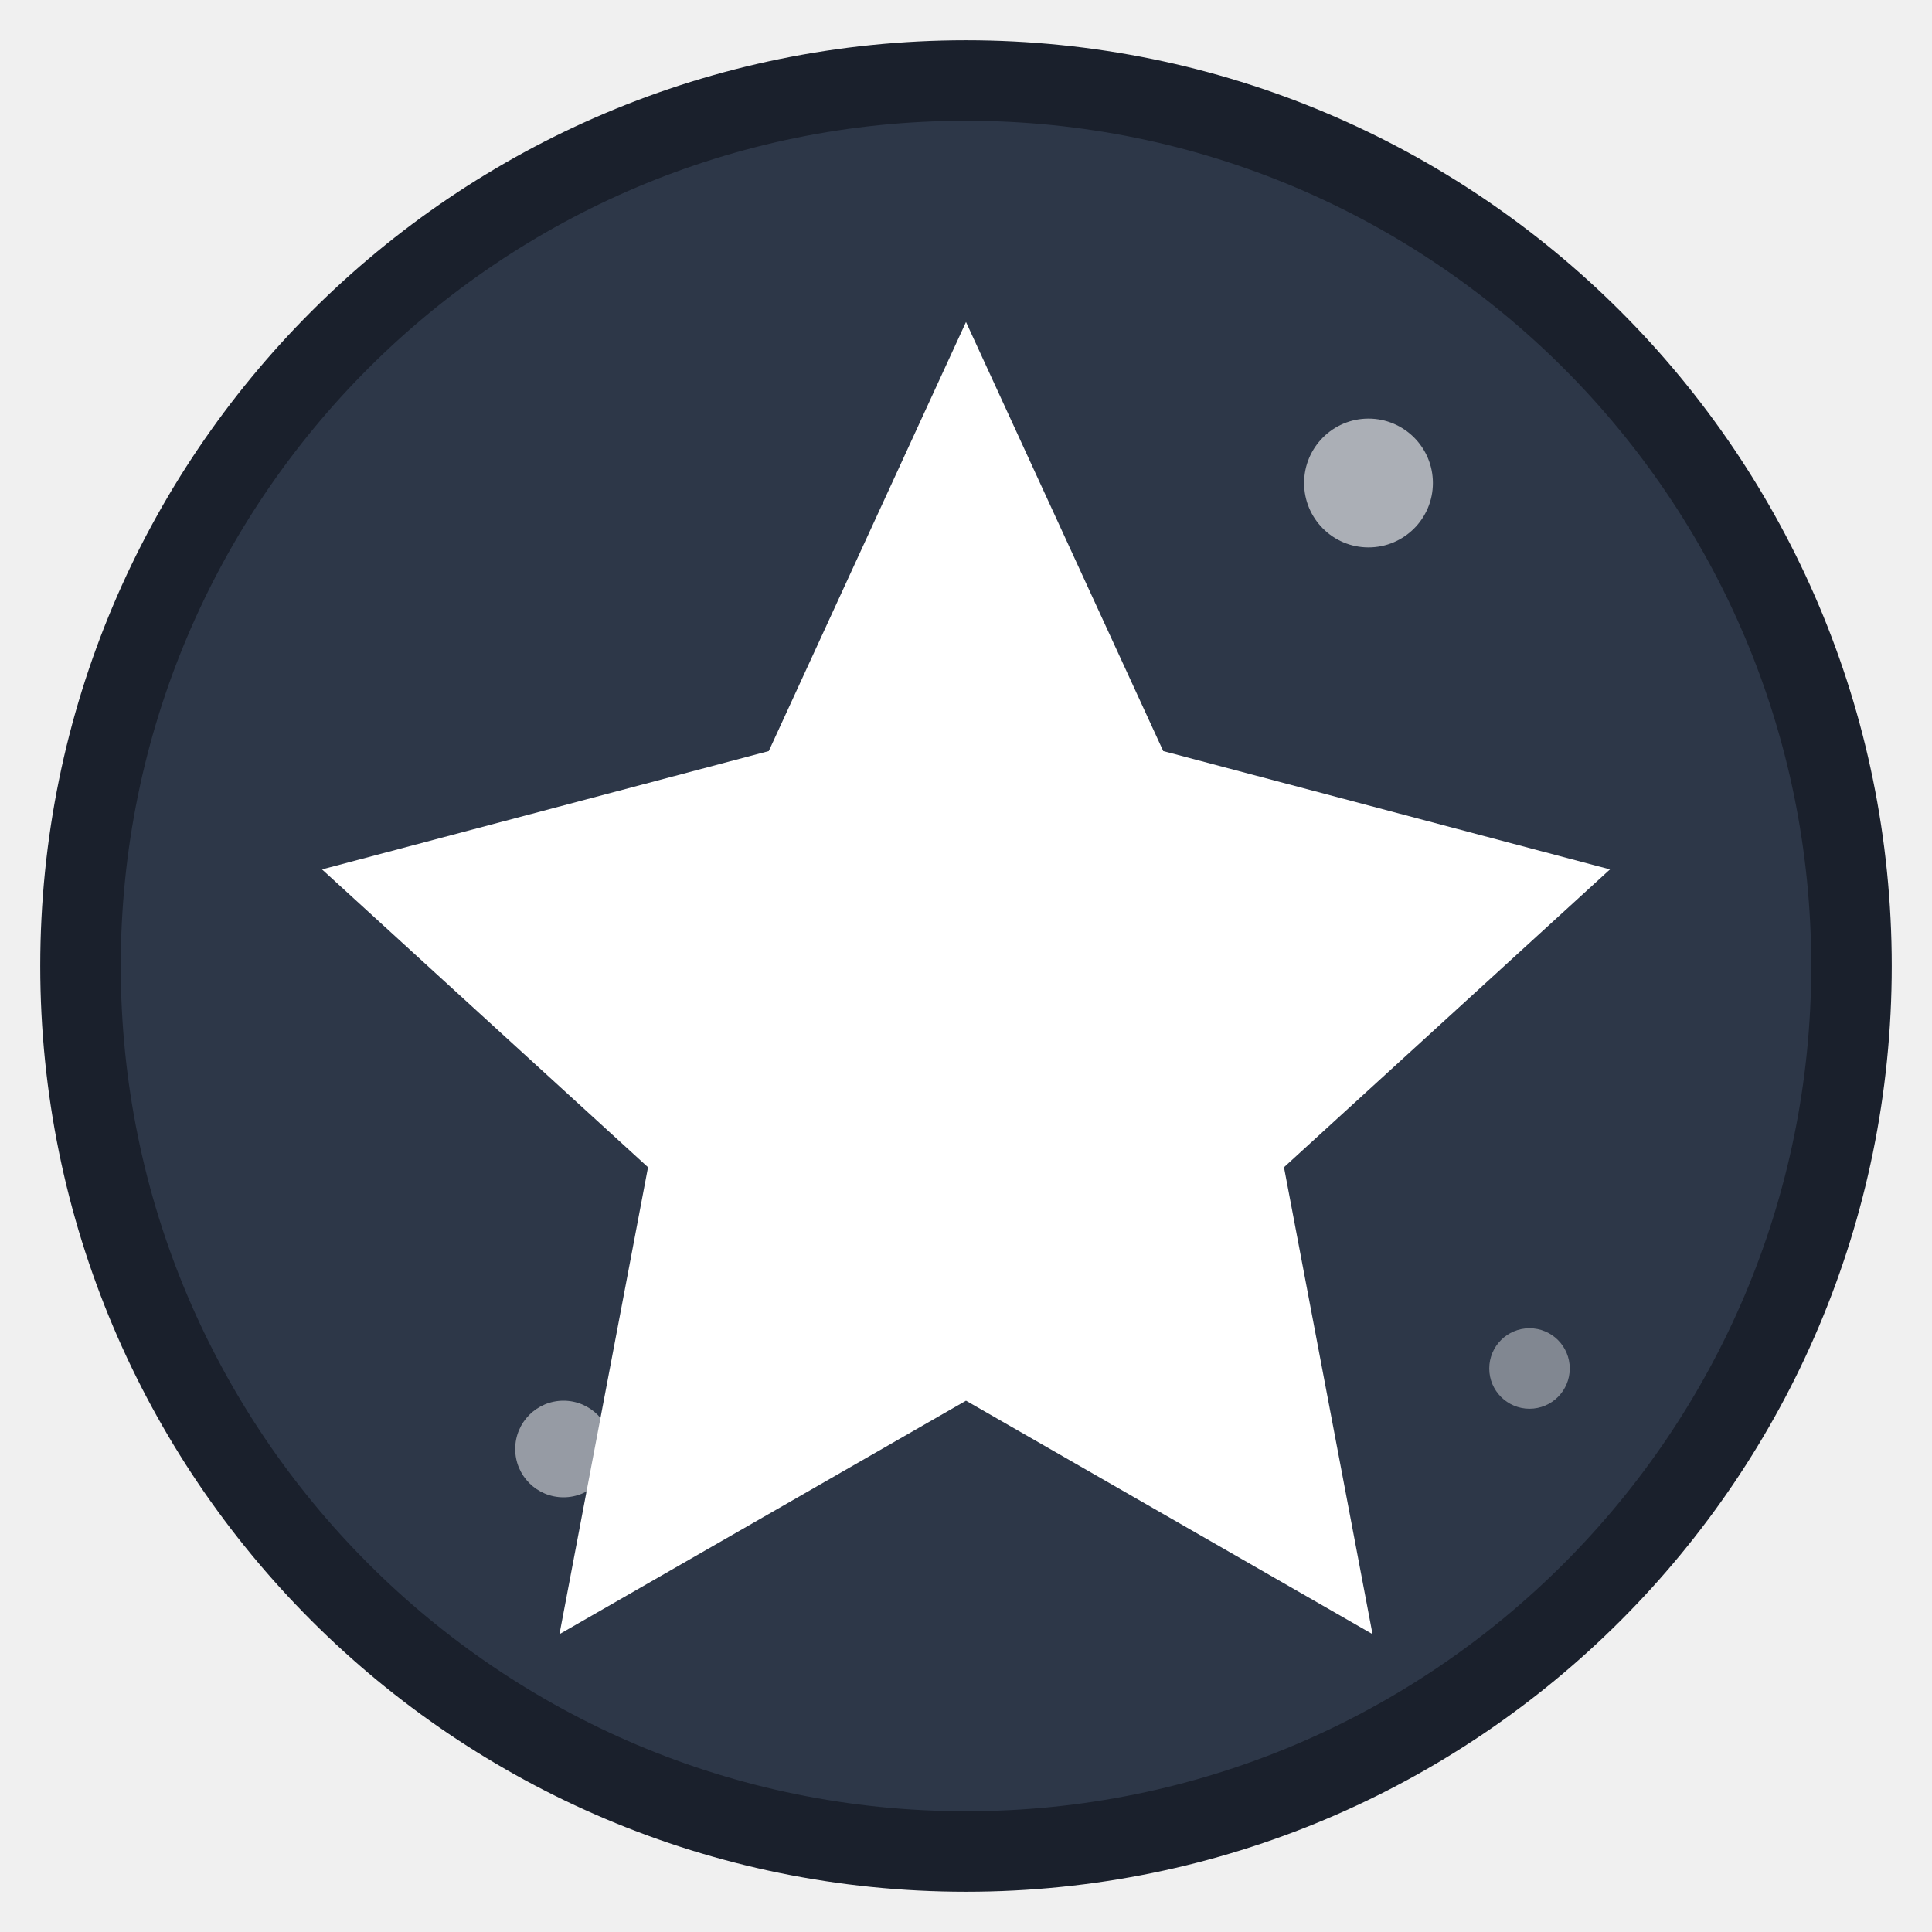
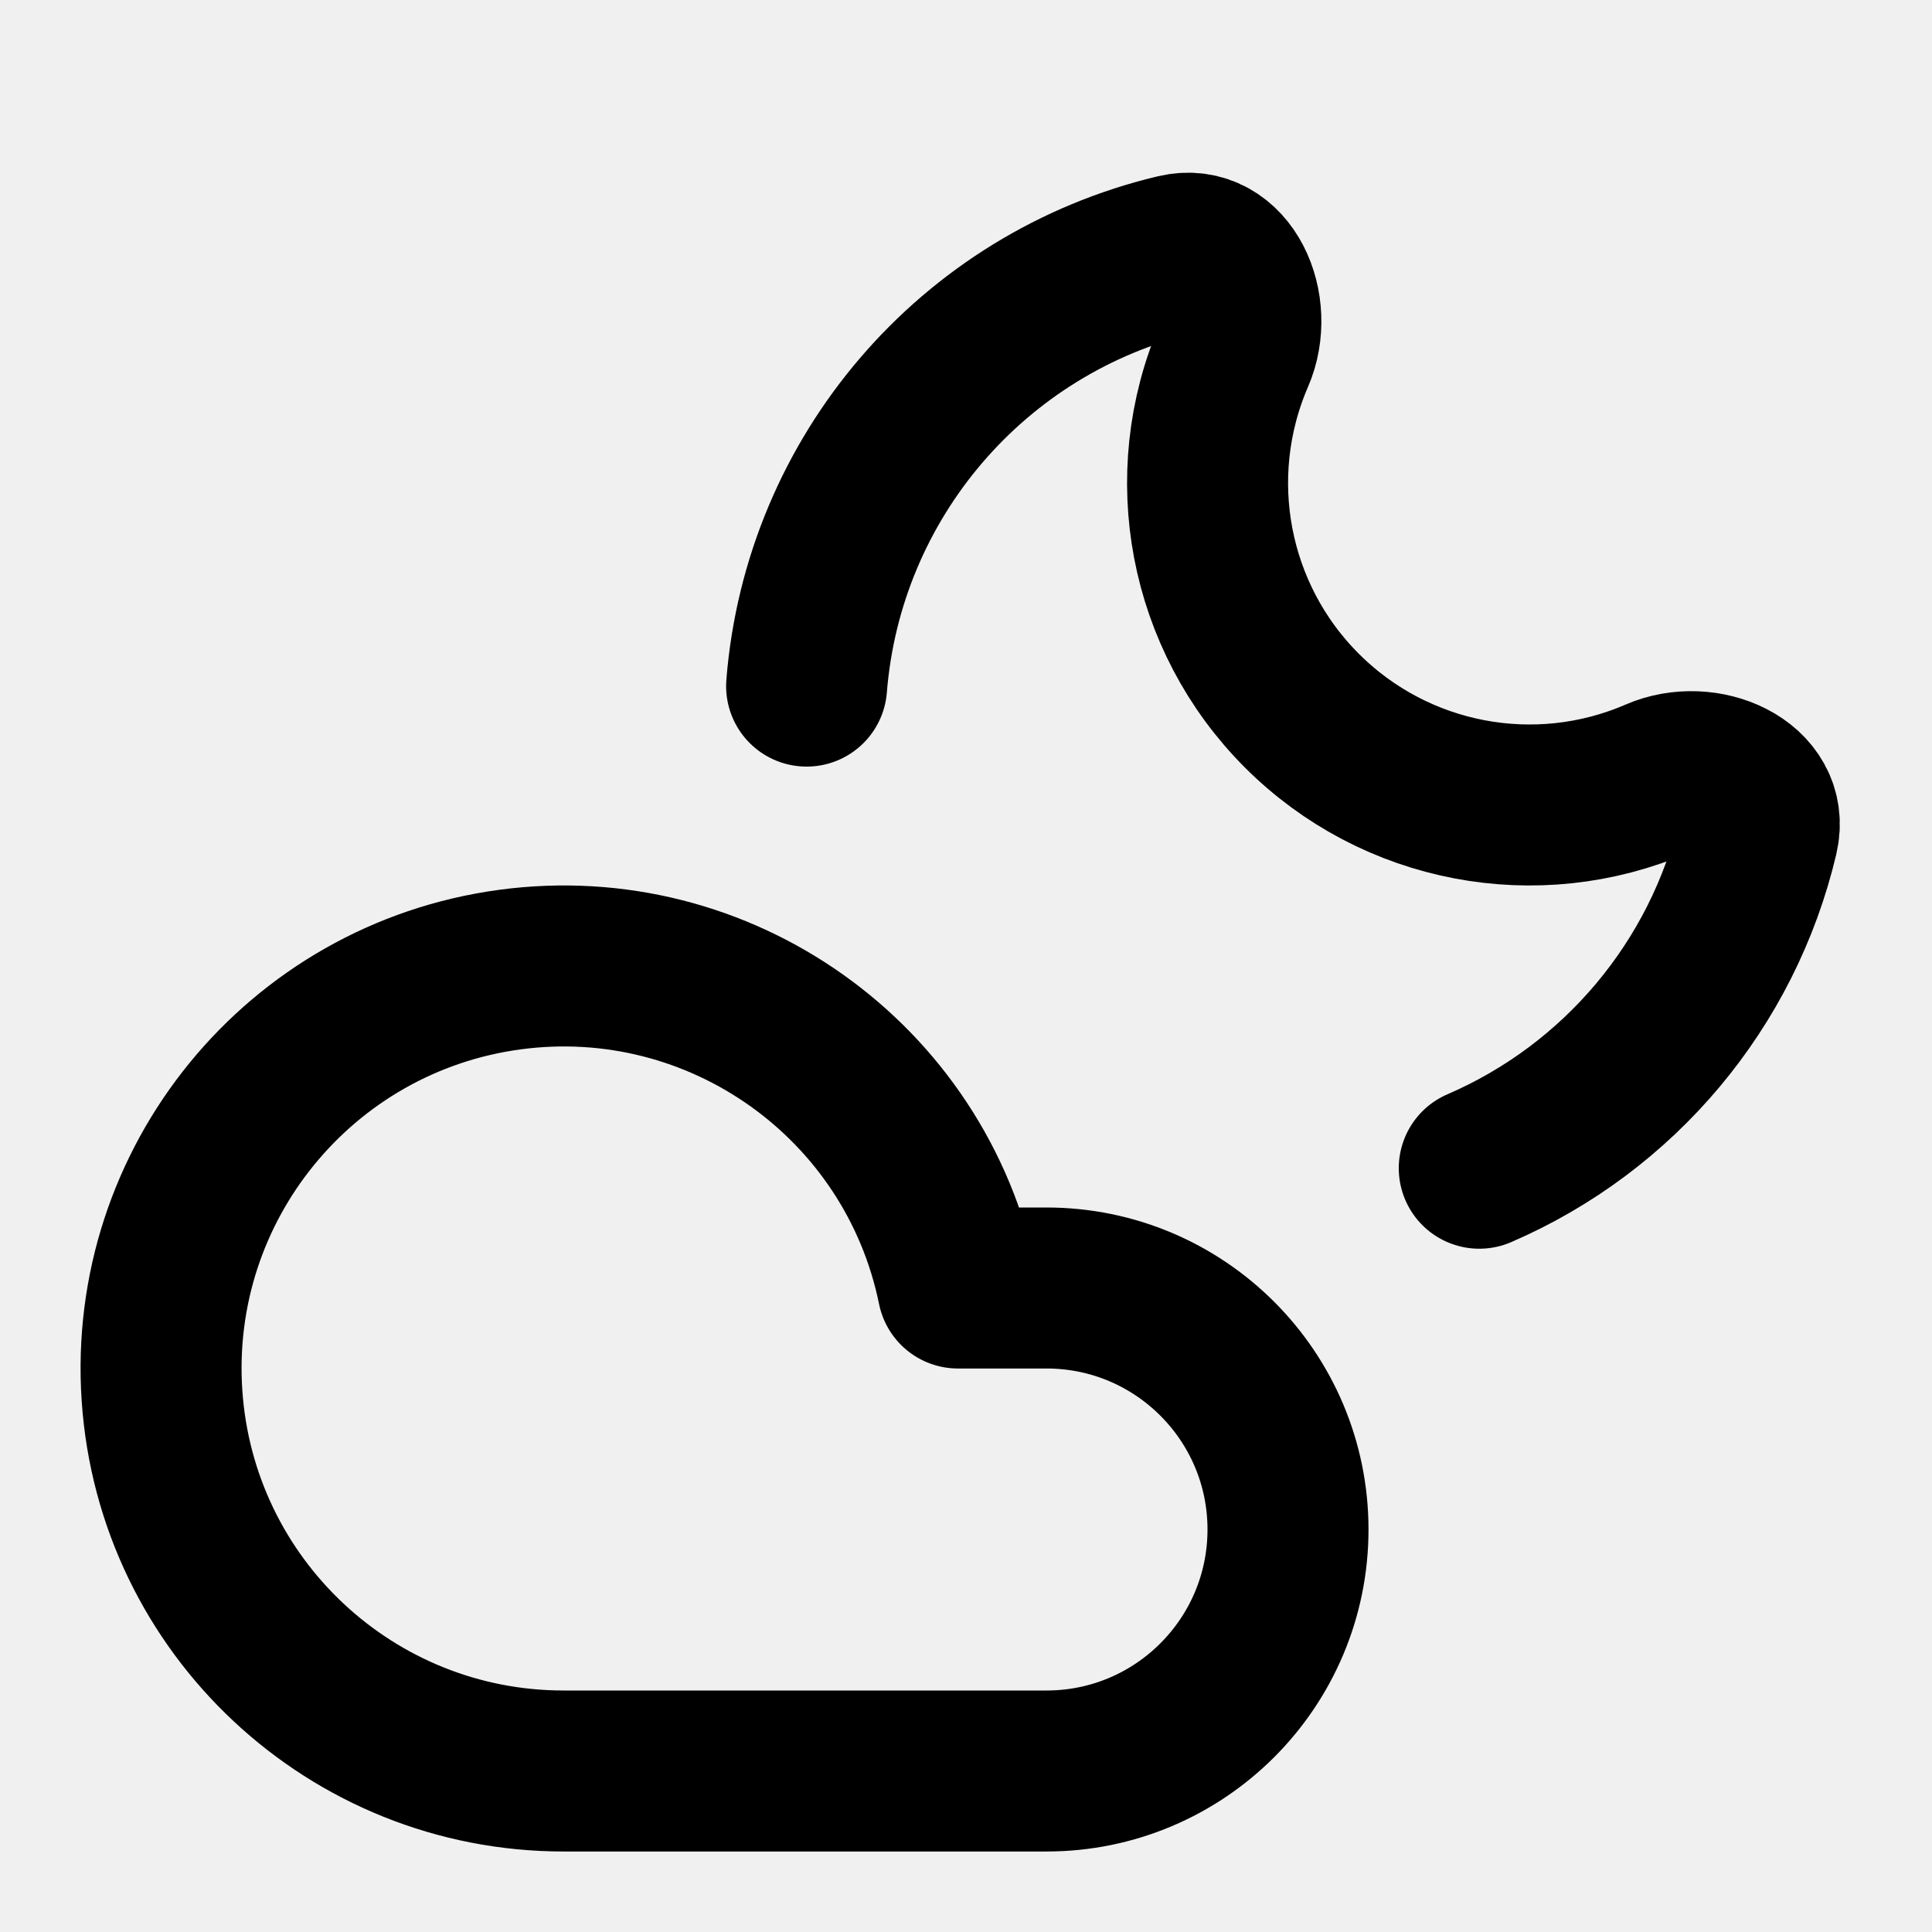
- <svg xmlns="http://www.w3.org/2000/svg" width="24" height="24">
-   <circle cx="12" cy="12" r="11" fill="#2D3748" stroke="#1A202C" stroke-width="1" />
-   <path d="M12 4l2.45 5.33L20 10.8l-4.05 3.7 1.1 5.8-5.05-2.9-5.05 2.9 1.1-5.8L4 10.8l5.55-1.47z" fill="white" />
-   <circle cx="17" cy="6" r="0.8" fill="white" opacity="0.6" />
-   <circle cx="7" cy="18" r="0.6" fill="white" opacity="0.5" />
-   <circle cx="19" cy="17" r="0.5" fill="white" opacity="0.4" />
+ <svg xmlns="http://www.w3.org/2000/svg" width="24" height="24" viewBox="0 0 24 24" fill="none" stroke="currentColor" stroke-width="2" stroke-linecap="round" stroke-linejoin="round" class="lucide lucide-cloud-moon-icon lucide-cloud-moon">
+   <path d="M13 16a3 3 0 0 1 0 6H7a5 5 0 1 1 4.9-6z" />
+   <path d="M18.376 14.512a6 6 0 0 0 3.461-4.127c.148-.625-.659-.97-1.248-.714a4 4 0 0 1-5.259-5.26c.255-.589-.09-1.395-.716-1.248a6 6 0 0 0-4.594 5.36" />
</svg>
